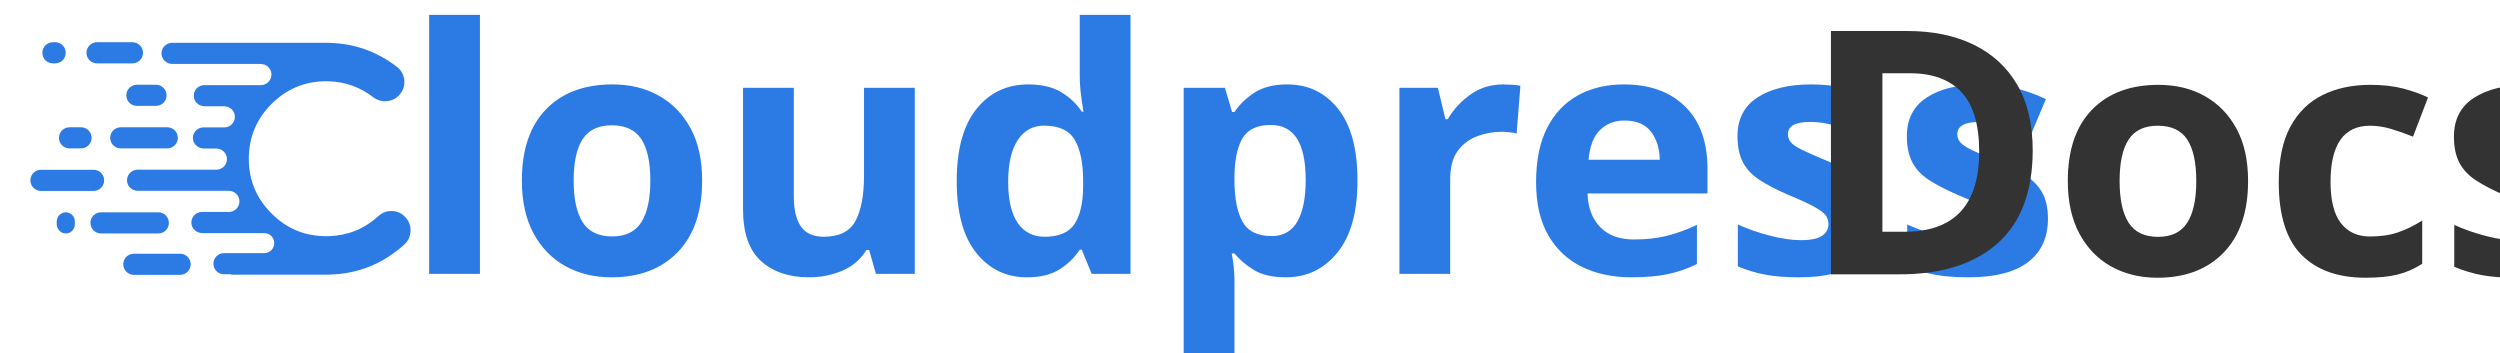
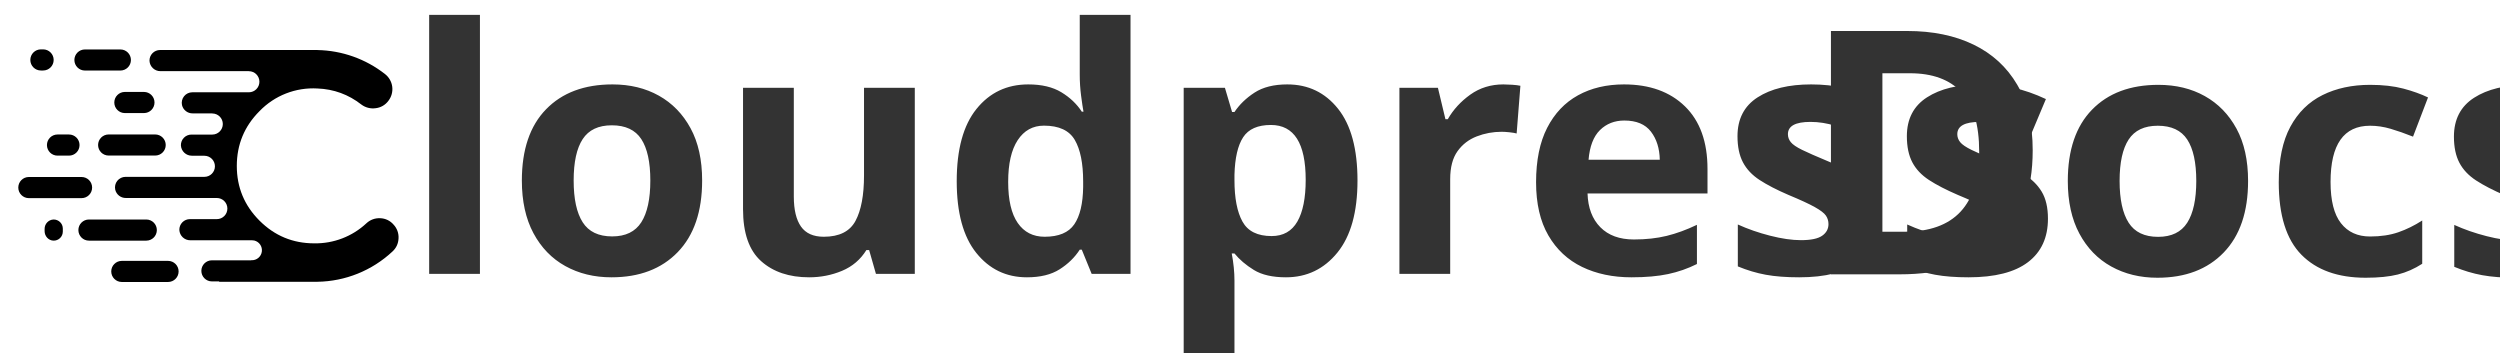
<svg xmlns="http://www.w3.org/2000/svg" xml:space="preserve" width="7100" height="1000">
-   <g style="fill:#2c7be5;fill-opacity:1">
-     <g style="fill:#2c7be5;fill-opacity:1">
-       <path style="fill:#2c7be5;fill-opacity:1;fill-rule:nonzero;stroke:none" d="M0 0h-100.898c-12.731 0-23.049-10.336-23.049-23.059 0-12.728 10.318-23.028 23.049-23.028H0c12.731 0 23.049 10.3 23.049 23.028C23.049-10.336 12.731 0 0 0" transform="matrix(1.30236 0 0 -1.30236 511.493 720.524)" />
-     </g>
-     <g style="fill:#2c7be5;fill-opacity:1">
-       <path style="fill:#2c7be5;fill-opacity:1;fill-rule:nonzero;stroke:none" d="M0 0h124.952c12.729 0 23.064 10.326 23.064 23.067 0 12.729-10.335 23.047-23.064 23.047H0c-12.738 0-23.065-10.318-23.065-23.047C-23.065 10.326-12.738 0 0 0" transform="matrix(1.30236 0 0 -1.30236 286.826 663.015)" />
-     </g>
-     <g style="fill:#2c7be5;fill-opacity:1">
-       <path style="fill:#2c7be5;fill-opacity:1;fill-rule:nonzero;stroke:none" d="M0 0c0-12.72 10.327-23.038 23.047-23.038h101.497c12.749 0 23.067 10.318 23.067 23.038 0 12.749-10.318 23.067-23.067 23.067H23.047C10.327 23.067 0 12.749 0 0" transform="matrix(1.30236 0 0 -1.30236 312.854 391.488)" />
-     </g>
-     <g style="fill:#2c7be5;fill-opacity:1">
-       <path style="fill:#2c7be5;fill-opacity:1;fill-rule:nonzero;stroke:none" d="M0 0c12.747 0 23.046 10.318 23.046 23.038 0 12.749-10.299 23.067-23.046 23.067h-25.064c-12.749 0-23.067-10.318-23.067-23.067C-48.131 10.318-37.813 0-25.064 0H0" transform="matrix(1.30236 0 0 -1.30236 230.153 421.492)" />
-     </g>
-     <g style="fill:#2c7be5;fill-opacity:1">
-       <path style="fill:#2c7be5;fill-opacity:1;fill-rule:nonzero;stroke:none" d="M0 0h-4.841C-17.573 0-27.89-10.299-27.89-23.031c0-12.747 10.317-23.065 23.049-23.065H0c12.747 0 23.049 10.318 23.049 23.065C23.049-10.299 12.747 0 0 0" transform="matrix(1.30236 0 0 -1.30236 156.612 119.937)" />
-     </g>
-     <g style="fill:#2c7be5;fill-opacity:1">
-       <path style="fill:#2c7be5;fill-opacity:1;fill-rule:nonzero;stroke:none" d="M0 0c-10.881-.291-19.28-9.854-19.28-20.726v-4.647c0-10.899 8.399-20.443 19.28-20.716 11.181-.307 20.354 8.69 20.354 19.808v6.455C20.354-8.7 11.181.272 0 0" transform="matrix(1.30236 0 0 -1.30236 186.113 602.968)" />
-     </g>
-     <g style="fill:#2c7be5;fill-opacity:1">
-       <path style="fill:#2c7be5;fill-opacity:1;fill-rule:nonzero;stroke:none" d="M0 0h114.862c12.722 0 23.022 10.317 23.022 23.04 0 12.747-10.3 23.064-23.022 23.064H0c-12.738 0-23.046-10.317-23.046-23.064C-23.046 10.317-12.738 0 0 0" transform="matrix(1.30236 0 0 -1.30236 116.253 542.248)" />
-     </g>
-     <g style="fill:#2c7be5;fill-opacity:1">
-       <path style="fill:#2c7be5;fill-opacity:1;fill-rule:nonzero;stroke:none" d="M0 0c0 12.731-10.299 23.049-23.04 23.049h-77.233c-12.74 0-23.058-10.318-23.058-23.049 0-12.747 10.318-23.056 23.058-23.056h77.233C-10.299-23.056 0-12.747 0 0" transform="matrix(1.30236 0 0 -1.30236 406.137 149.944)" />
-     </g>
-     <g style="fill:#2c7be5;fill-opacity:1">
-       <path style="fill:#2c7be5;fill-opacity:1;fill-rule:nonzero;stroke:none" d="M0 0c12.765 0 23.064 10.327 23.064 23.031 0 12.765-10.299 23.065-23.064 23.065h-41.642c-12.738 0-23.056-10.3-23.056-23.065C-64.698 10.327-54.38 0-41.642 0H0" transform="matrix(1.30236 0 0 -1.30236 442.989 300.726)" />
-     </g>
-     <g style="fill:#2c7be5;fill-opacity:1">
-       <path style="fill:#2c7be5;fill-opacity:1;fill-rule:nonzero;stroke:none" d="M0 0c-7.772 8.733-17.448 13.32-28.982 13.822-11.585.44-21.579-3.214-30.09-10.978-30.295-27.626-65.87-42.215-106.674-43.754a195.364 195.364 0 0 0-7.219-.115c-46.468 0-86.223 16.497-119.229 49.519-33.013 33.015-49.537 72.737-49.537 119.194 0 46.722 16.524 86.575 49.537 119.572 33.006 33.022 72.761 49.537 119.229 49.537 2.447 0 4.832-.034 7.219-.131 35.53-1.39 67.418-13.047 95.695-34.906 9.218-6.824 19.578-9.545 31.147-8.118 11.33 1.418 20.513 6.716 27.582 15.925 7.088 9.157 9.914 19.562 8.496 31.104-1.648 11.314-6.937 20.538-15.901 27.608-43.638 33.419-92.578 50.876-147.019 52.233v.106h-343.361c-12.914 0-23.338-10.636-23.038-23.638.315-12.704 11.417-22.449 24.103-22.449h192.52c.078 0 .148-.072.148-.142 12.687 0 22.985-10.282 22.985-22.977 0-12.704-10.298-23.013-22.985-23.013h-123.365c-14.368 0-25.697-13.144-22.486-28.066 2.272-10.75 12.326-18.014 23.295-18.014h42.636c.063 0 .133-.078.133-.121 12.695 0 23.004-10.309 23.004-22.979 0-12.729-10.309-23.011-23.004-23.011h-45.435c-12.944 0-23.392-10.645-23.058-23.657.326-12.659 11.42-22.447 24.104-22.447h27.01c.061 0 .131-.082.131-.116 12.696 0 22.997-10.283 22.997-22.969 0-12.73-10.301-23.004-22.997-23.004h-171.917c-14.368 0-25.697-13.169-22.483-28.084 2.269-10.748 12.323-18.039 23.285-18.039h198.266c12.74 0 23.049-10.318 23.049-23.047 0-12.713-10.309-23.058-23.049-23.058h-58.728c-12.95 0-23.391-10.624-23.058-23.637.318-12.678 11.42-22.449 24.097-22.449h134.871c.071 0 .114-.028.15-.107 1.373 0 2.712-.148 4.129-.412 8.575-1.62 15.495-8.53 17.107-17.106 2.762-14.579-8.982-27.194-23.323-25.963h-.124c-.166-.042-.29-.078-.491-.078h-85.281c-12.722 0-23.04-10.336-23.04-23.056 0-12.731 10.318-23.031 23.04-23.031h15.828v-.836h214.202c.054 0 .106.036.133.114 62.32 1.549 116.7 23.443 163.28 65.701 8.48 7.791 12.959 17.431 13.426 29.017C11.454-18.505 7.782-8.479 0 0" transform="matrix(1.30236 0 0 -1.30236 1151.684 617.336)" />
-     </g>
+   <g>
+     <path stroke="none" d="M0 0h-100.9a23 23 0 0 1 0-46H0A23 23 0 1 1 0 0" transform="matrix(1.33333 0 0 -1.33333 0 1000) matrix(1.1317 0 0 1.1317 .7 -131.5) matrix(.8631 0 0 .8631 315.7 287.9)" />
+     <path stroke="none" d="M0 0h125a23 23 0 0 1 0 46.1H0A23 23 0 1 1 0 0" transform="matrix(1.33333 0 0 -1.33333 0 1000) matrix(1.1317 0 0 1.1317 .7 -131.5) matrix(.8631 0 0 .8631 166.8 326)" />
+     <path stroke="none" d="M0 0a23 23 0 0 1 23-23h101.5a23 23 0 1 1 0 46H23A23 23 0 0 1 0 0" transform="matrix(1.33333 0 0 -1.33333 0 1000) matrix(1.1317 0 0 1.1317 .7 -131.5) matrix(.8631 0 0 .8631 184 506)" />
+     <path stroke="none" d="M0 0a23 23 0 1 1 0 46.1h-25A23 23 0 1 1-25 0H0" transform="matrix(1.33333 0 0 -1.33333 0 1000) matrix(1.1317 0 0 1.1317 .7 -131.5) matrix(.8631 0 0 .8631 129.2 486)" />
+     <path stroke="none" d="M0 0h-4.8a23 23 0 1 1 0-46.1H0A23 23 0 1 1 0 0" transform="matrix(1.33333 0 0 -1.33333 0 1000) matrix(1.1317 0 0 1.1317 .7 -131.5) matrix(.8631 0 0 .8631 80.5 686)" />
+     <path stroke="none" d="M0 0a20.4 20.4 0 0 1-19.3-20.7v-4.7c0-10.9 8.4-20.4 19.3-20.7a19.8 19.8 0 0 1 20.4 19.8v6.5C20.4-8.7 11.2.2 0 0" transform="matrix(1.33333 0 0 -1.33333 0 1000) matrix(1.1317 0 0 1.1317 .7 -131.5) matrix(.8631 0 0 .8631 100 365.8)" />
+     <path stroke="none" d="M0 0h114.9a23 23 0 0 1 0 46.1H0A23 23 0 1 1 0 0" transform="matrix(1.33333 0 0 -1.33333 0 1000) matrix(1.1317 0 0 1.1317 .7 -131.5) matrix(.8631 0 0 .8631 53.7 406)" />
+     <path stroke="none" d="M0 0a23 23 0 0 1-23 23h-77.3a23 23 0 1 1 0-46H-23A23 23 0 0 1 0 0" transform="matrix(1.33333 0 0 -1.33333 0 1000) matrix(1.1317 0 0 1.1317 .7 -131.5) matrix(.8631 0 0 .8631 245.8 666)" />
+     <path stroke="none" d="M0 0a23 23 0 1 1 0 46.1h-41.6a23 23 0 1 1 0-46.1H0" transform="matrix(1.33333 0 0 -1.33333 0 1000) matrix(1.1317 0 0 1.1317 .7 -131.5) matrix(.8631 0 0 .8631 270.3 566.1)" />
+     <path stroke="none" d="M0 0a39.7 39.7 0 0 1-29 13.8 40.7 40.7 0 0 1-30-11A162.8 162.8 0 0 0-173-41c-46.4 0-86.2 16.5-119.2 49.5s-49.5 72.7-49.5 119.2c0 46.7 16.5 86.6 49.5 119.6a162.5 162.5 0 0 0 126.5 49.4c35.5-1.4 67.4-13 95.6-35a41.9 41.9 0 0 1 31.2-8 39.8 39.8 0 0 1 27.6 15.9 41.6 41.6 0 0 1-7.4 58.7 246.2 246.2 0 0 1-147 52.2v.1h-343.4a23 23 0 0 1-23-23.6 23.7 23.7 0 0 1 24-22.5h192.6l.1-.1a23 23 0 1 0 0-46h-123.3a23 23 0 0 1-22.5-28 23.5 23.5 0 0 1 23.3-18h42.6l.1-.2a23 23 0 0 0 0-46h-45.4a23 23 0 0 1-23-23.6 23.8 23.8 0 0 1 24-22.5h27l.2-.1a23 23 0 1 0 0-46h-172a23 23 0 0 1-22.4-28 23.5 23.5 0 0 1 23.3-18.1h198.2a23 23 0 1 0 0-46.1H-444a23 23 0 0 1-23-23.6 23.7 23.7 0 0 1 24-22.5h135v-.1c1.4 0 2.8-.2 4.2-.4a21.8 21.8 0 0 0-6.2-43h-.1l-.5-.2H-396a23 23 0 0 1 0-46h15.8v-.9h214.2l.2.1A244.8 244.8 0 0 1-2.5-59C6-51.3 10.5-41.6 11-30A40.3 40.3 0 0 1 0 0" transform="matrix(1.33333 0 0 -1.33333 0 1000) matrix(1.1317 0 0 1.1317 .7 -131.5) matrix(.8631 0 0 .8631 740 356.3)" />
  </g>
  <text xml:space="preserve" style="font-style:normal;font-variant:normal;font-weight:400;font-stretch:normal;font-size:725.904px;line-height:1.25;font-family:Bahnschrift;-inkscape-font-specification:Bahnschrift;letter-spacing:0;word-spacing:0;fill:#2c7be5;fill-opacity:1;stroke:none;stroke-width:3.781" x="857.483" y="-166.6" transform="matrix(1.33333 0 0 1.33333 0 1000)">
-     <tspan x="857.483" y="-166.6" style="font-style:normal;font-variant:normal;font-weight:700;font-stretch:normal;font-family:Calibri;-inkscape-font-specification:'Calibri Bold';fill:#2c7be5;fill-opacity:1;stroke-width:3.781">loudpress</tspan>
+     <tspan x="857.483" y="-166.6" style="font-style:normal;font-variant:normal;font-weight:700;font-stretch:normal;font-family:Calibri;-inkscape-font-specification:'Calibri Bold';fill:#333;fill-opacity:1;stroke-width:3.781">loudpress</tspan>
  </text>
  <text xml:space="preserve" style="font-style:normal;font-variant:normal;font-weight:400;font-stretch:normal;font-size:725.904px;line-height:1.25;font-family:Bahnschrift;-inkscape-font-specification:Bahnschrift;letter-spacing:0;word-spacing:0;fill:#2c7be5;fill-opacity:1;stroke:none;stroke-width:3.781" x="3834.587" y="-165.685" transform="matrix(1.33333 0 0 1.33333 0 1000)">
    <tspan x="3834.587" y="-165.685" style="font-style:normal;font-variant:normal;font-weight:700;font-stretch:normal;font-family:Calibri;-inkscape-font-specification:'Calibri Bold';fill:#333;fill-opacity:1;stroke-width:3.781">Docs</tspan>
  </text>
</svg>
